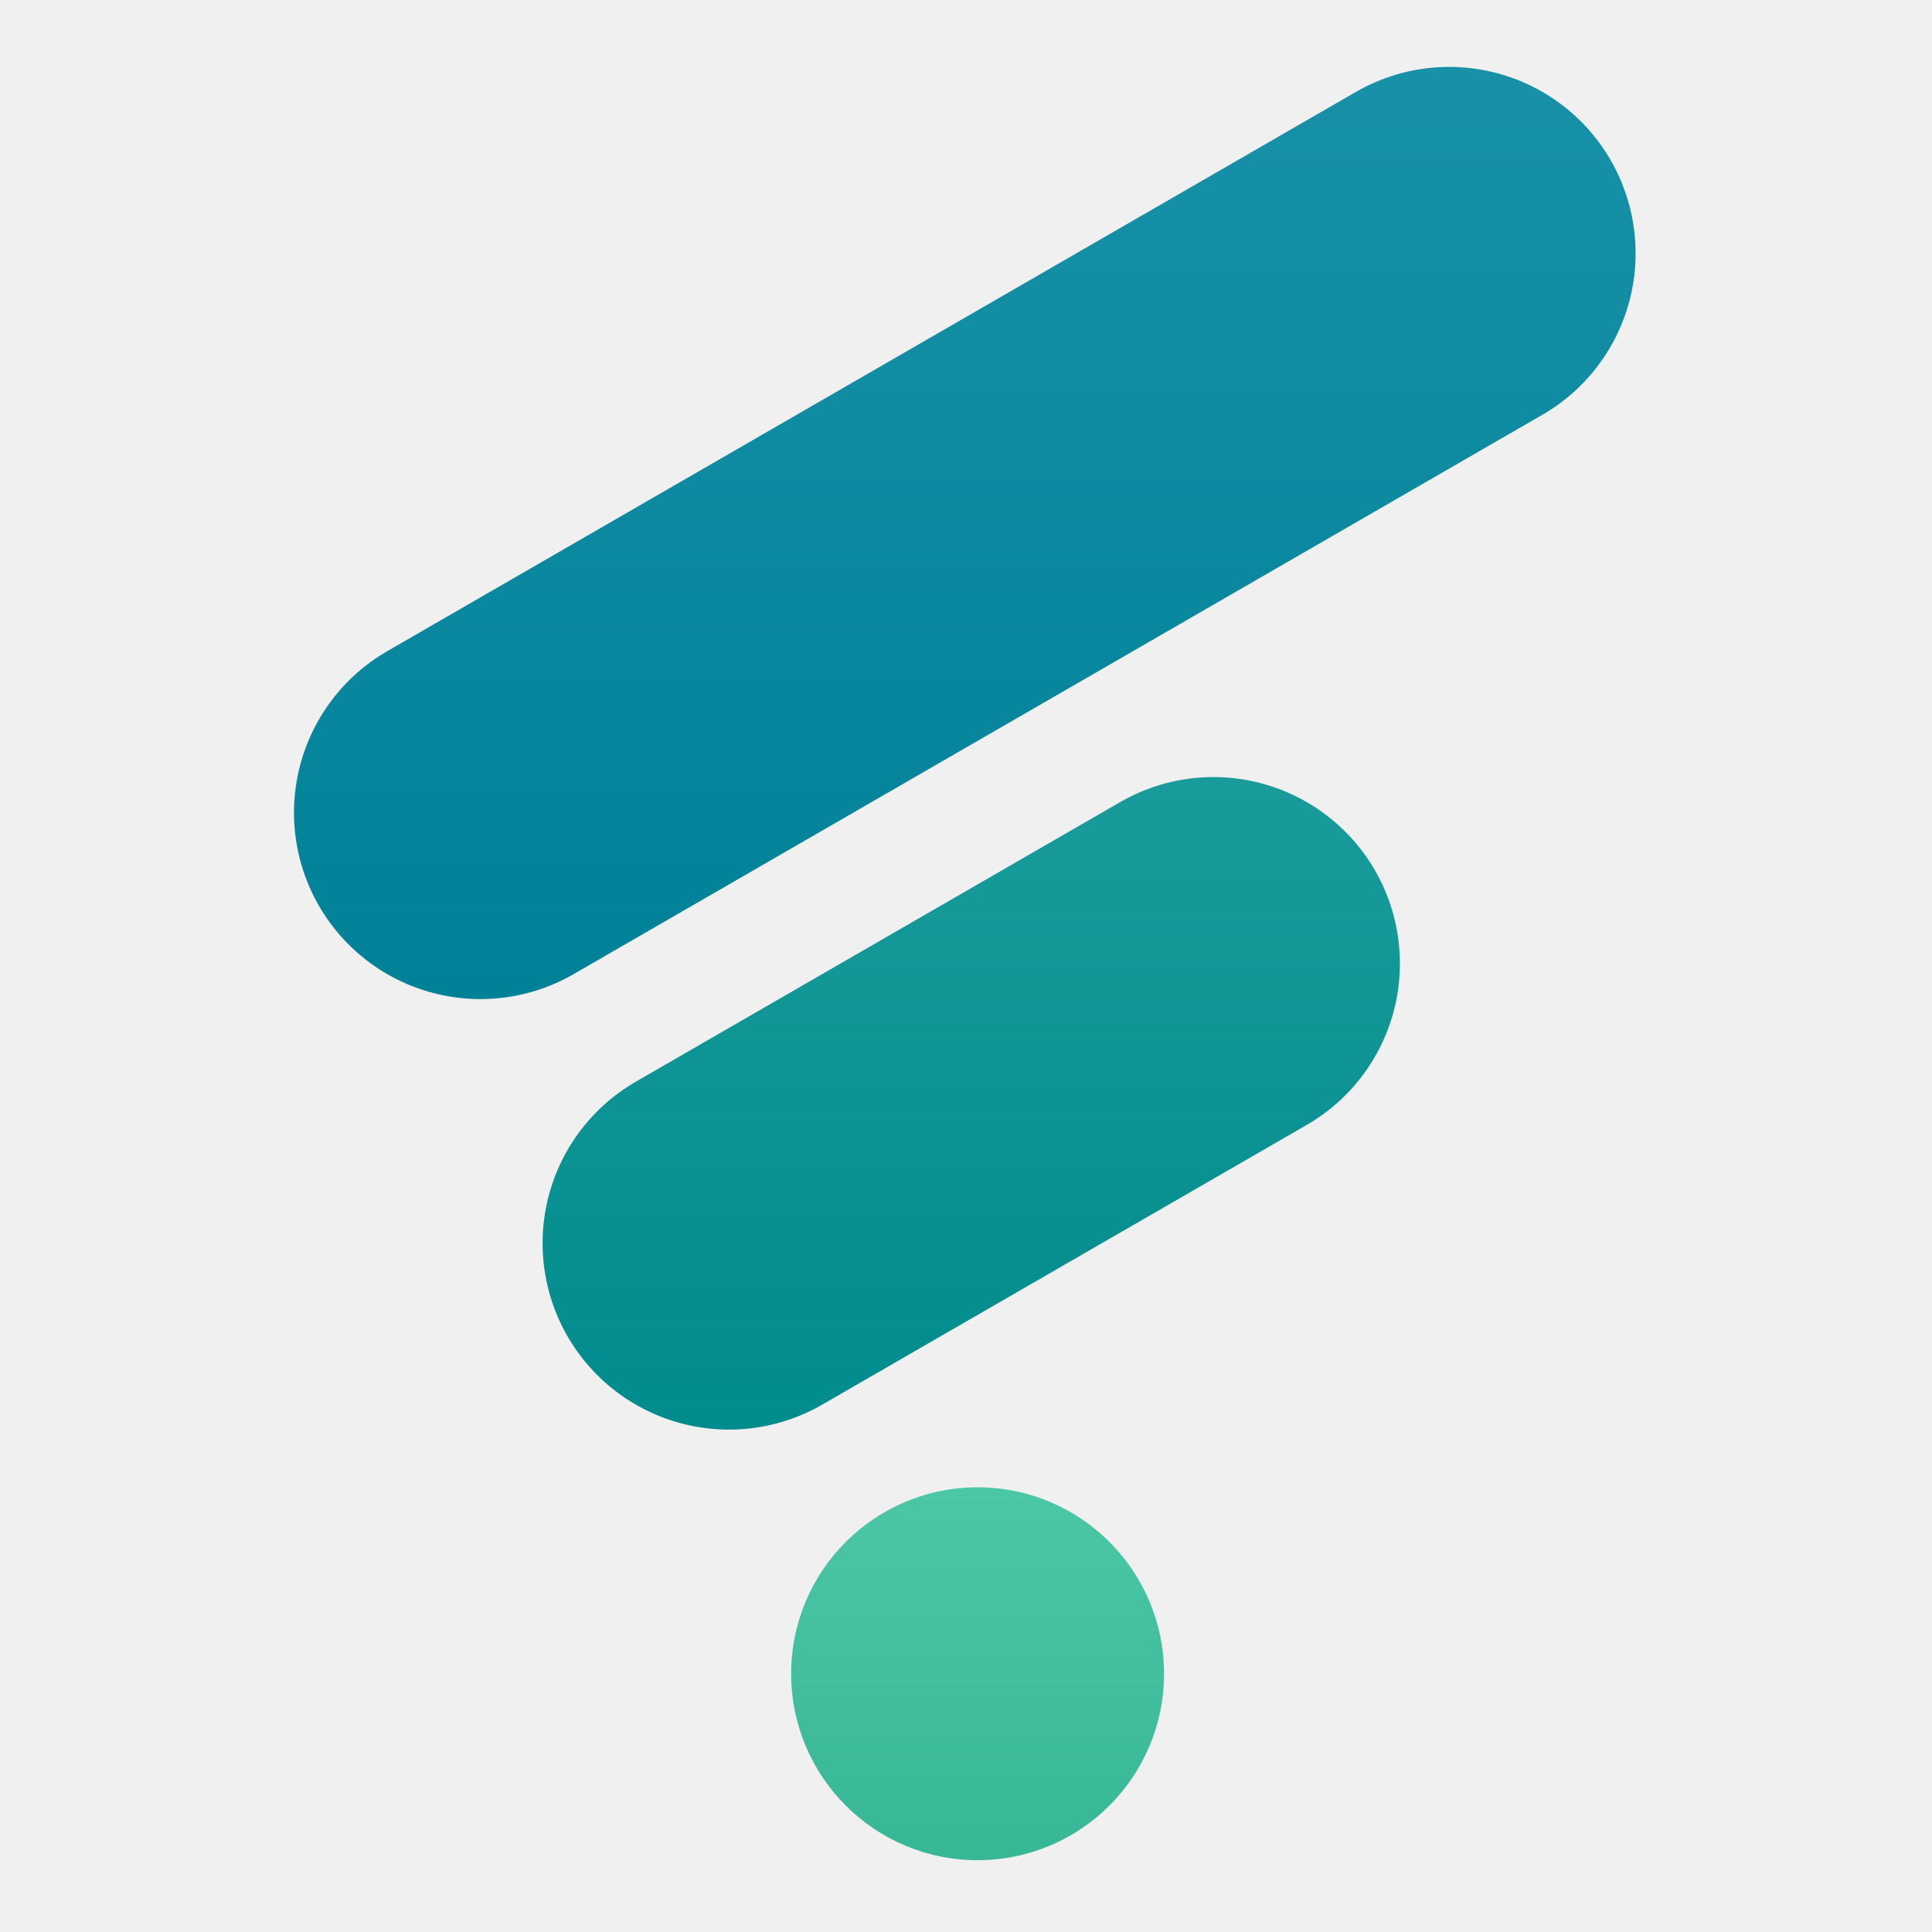
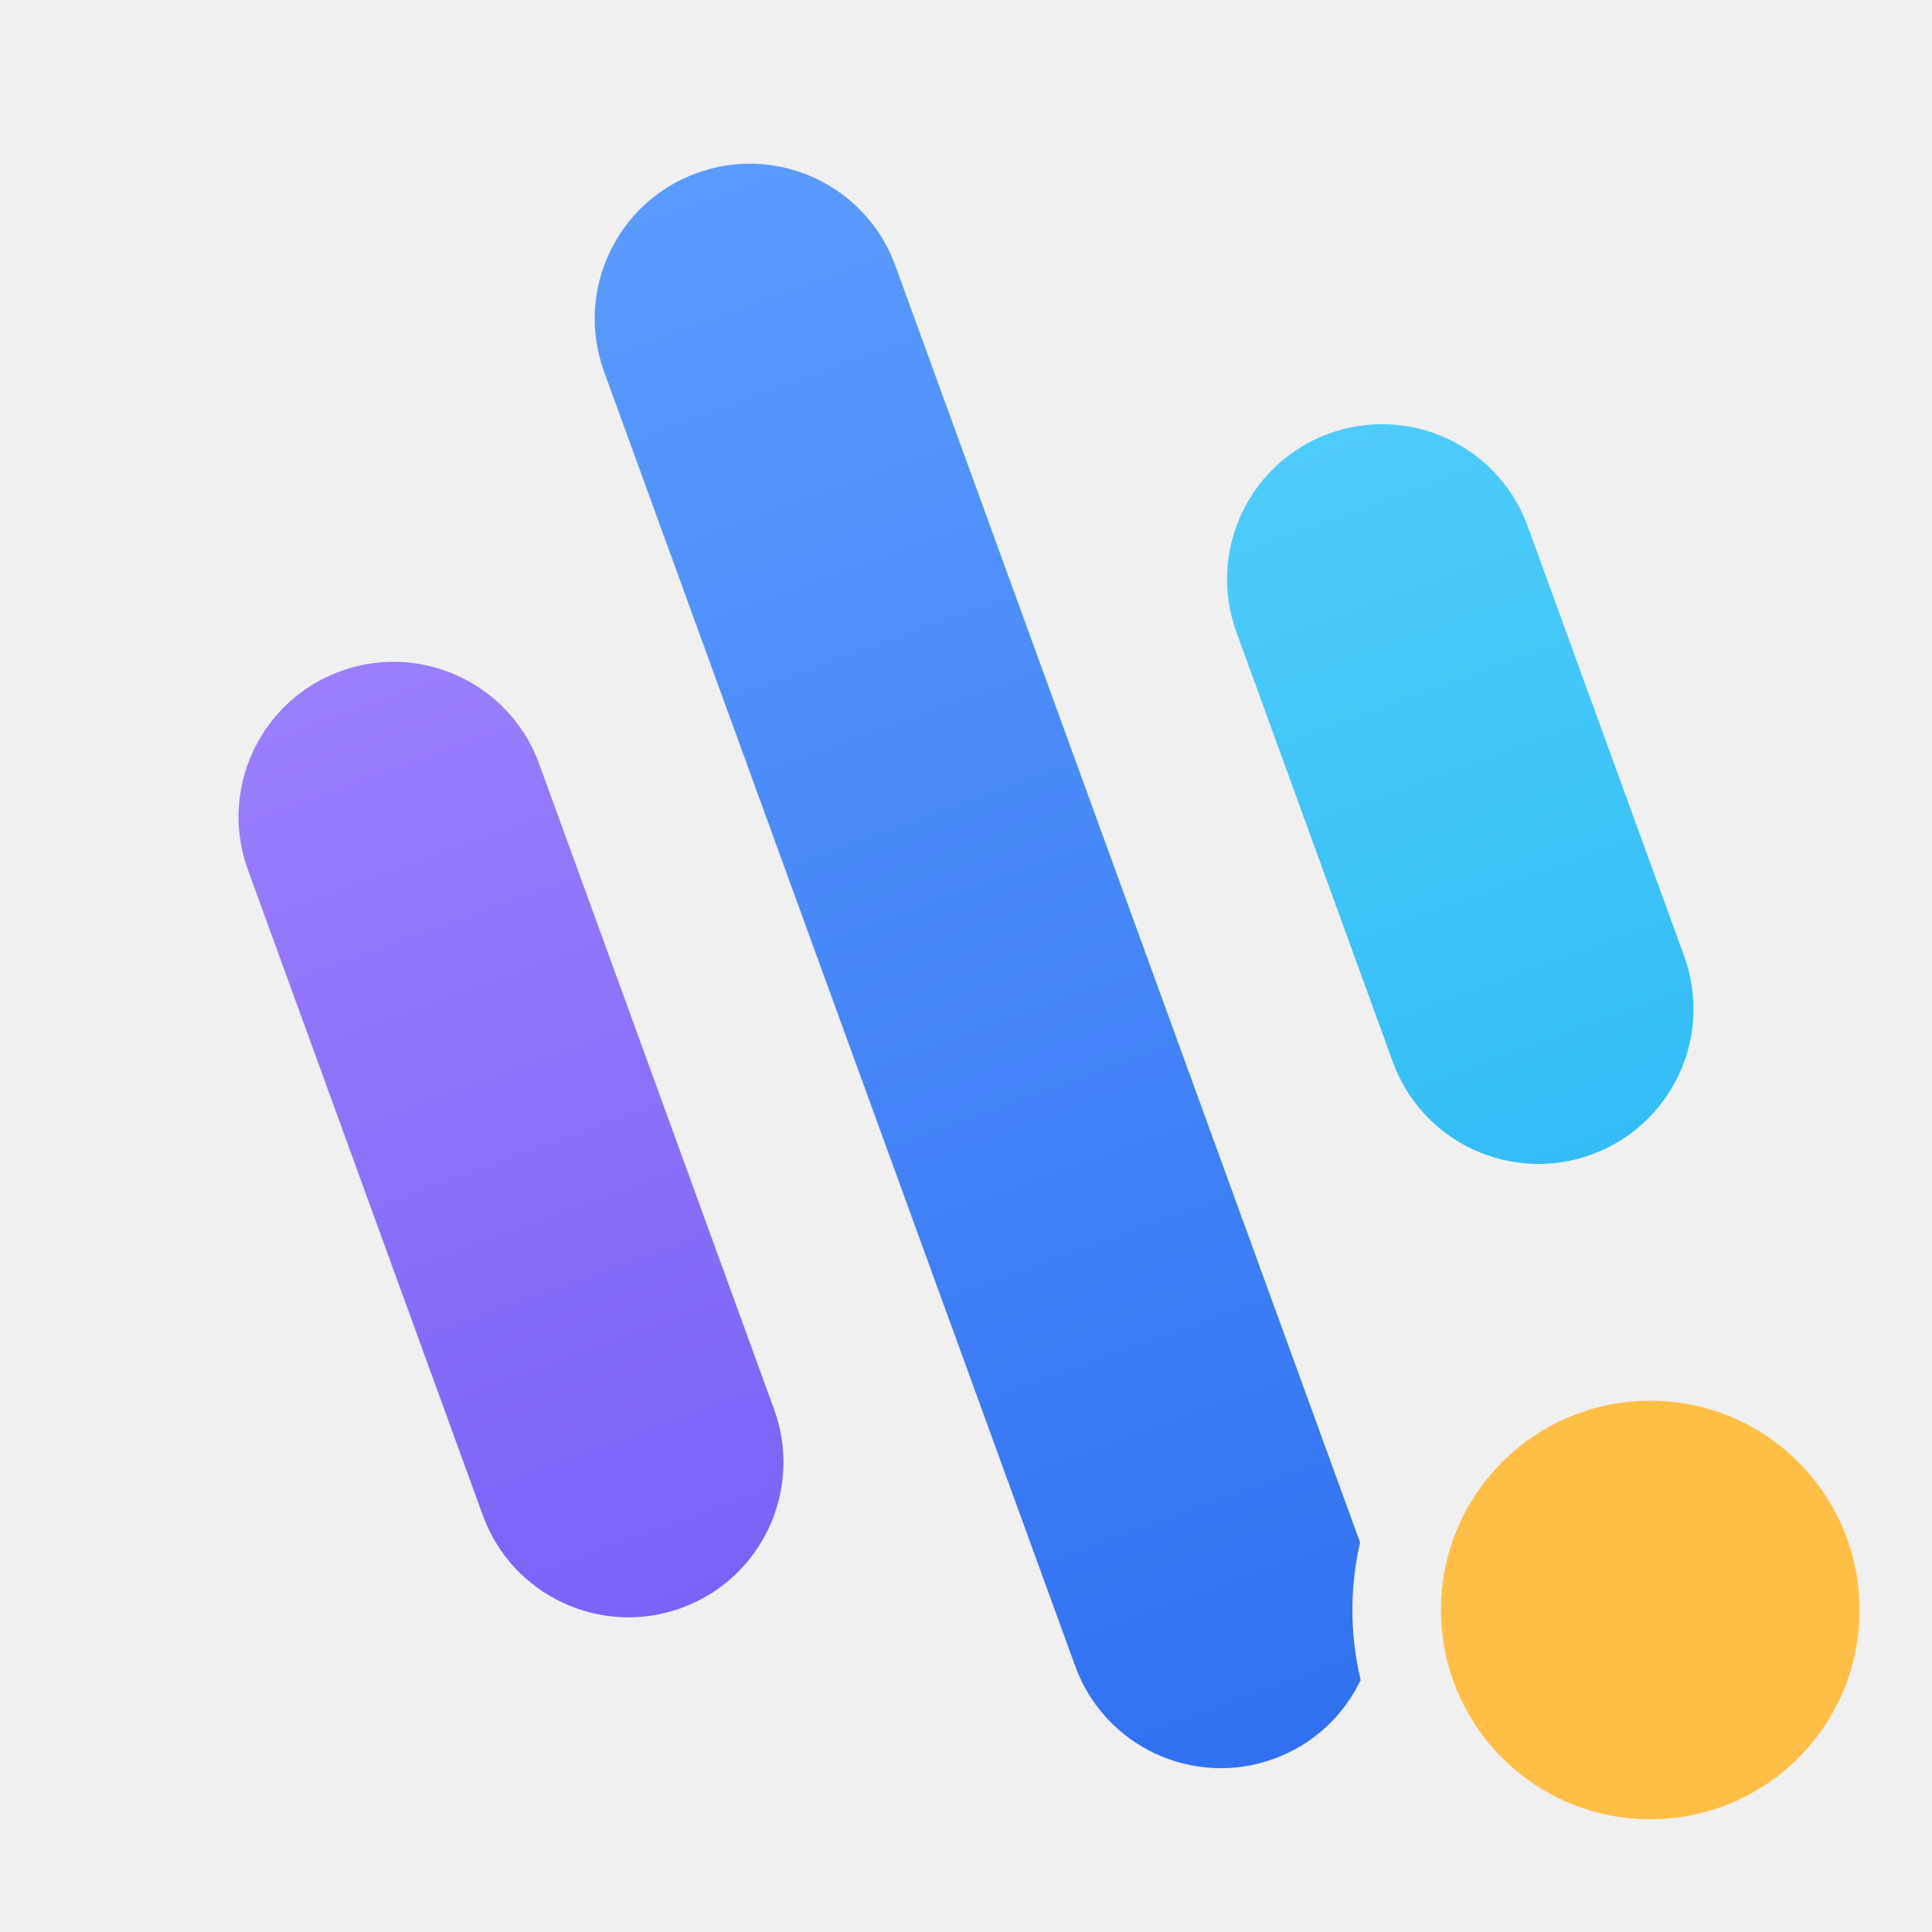
- <svg xmlns="http://www.w3.org/2000/svg" width="240" height="240" viewBox="0 0 240 240">
+ <svg xmlns="http://www.w3.org/2000/svg" width="24" height="24" viewBox="0 0 24 24">
  <defs>
-     <linearGradient id="top" x1="0" y1="8.31" x2="0" y2="124.11" gradientUnits="userSpaceOnUse">
-       <stop offset="0" stop-color="#1891A8" />
-       <stop offset="1" stop-color="#008198" />
+     <linearGradient id="mp" gradientUnits="userSpaceOnUse" x1="-57.61" y1="-174.12" x2="68.25" y2="171.68">
+       <stop offset="0" stop-color="#A78BFF" />
+       <stop offset="1" stop-color="#6E55F5" />
    </linearGradient>
-     <linearGradient id="mid" x1="0" y1="96.53" x2="0" y2="177.59" gradientUnits="userSpaceOnUse">
-       <stop offset="0" stop-color="#1A9B9B" />
-       <stop offset="1" stop-color="#008B8C" />
+     <linearGradient id="mb" gradientUnits="userSpaceOnUse" x1="-57.61" y1="-174.12" x2="68.25" y2="171.68">
+       <stop offset="0" stop-color="#5C9DFF" />
+       <stop offset="1" stop-color="#2F6FF0" />
    </linearGradient>
-     <linearGradient id="dot" x1="0" y1="184.76" x2="0" y2="231.08" gradientUnits="userSpaceOnUse">
-       <stop offset="0" stop-color="#4BC7A6" />
-       <stop offset="1" stop-color="#37B796" />
+     <linearGradient id="mc" gradientUnits="userSpaceOnUse" x1="-57.61" y1="-174.12" x2="68.25" y2="171.68">
+       <stop offset="0" stop-color="#62D6FF" />
+       <stop offset="1" stop-color="#1FB3F0" />
    </linearGradient>
  </defs>
-   <g stroke-width="46.32" stroke-linecap="round">
-     <line x1="59.68" y1="100.95" x2="180.02" y2="31.47" stroke="url(#top)" />
-     <line x1="90.56" y1="154.43" x2="150.74" y2="119.69" stroke="url(#mid)" />
+   <defs>
+     <mask id="badge-cutout">
+       <rect width="24" height="24" fill="white" />
+       <circle cx="20.5" cy="20" r="3.7" fill="black" />
+     </mask>
+   </defs>
+   <g mask="url(#badge-cutout)">
+     <g transform="translate(11.91 12.075) scale(0.062)">
+       <path d="M-142.55 -20.83 A31.05 31.05 0 0 1 -84.20 -42.07 L-37.00 87.61 A31.05 31.05 0 0 1 -95.36 108.85 Z" fill="url(#mp)" />
+       <path d="M-71.06 -120.28 A31.05 31.05 0 0 1 -12.70 -141.52 L81.70 117.84 A31.05 31.05 0 0 1 23.34 139.08 Z" fill="url(#mb)" />
+       <path d="M55.51 -68.44 A31.05 31.05 0 0 1 113.86 -89.68 L145.33 -3.23 A31.05 31.05 0 0 1 86.97 18.01 Z" fill="url(#mc)" />
+     </g>
  </g>
-   <circle cx="121.44" cy="207.92" r="23.16" fill="url(#dot)" />
+   <circle cx="20.5" cy="20" r="2.6" fill="#FFBF47" />
</svg>
